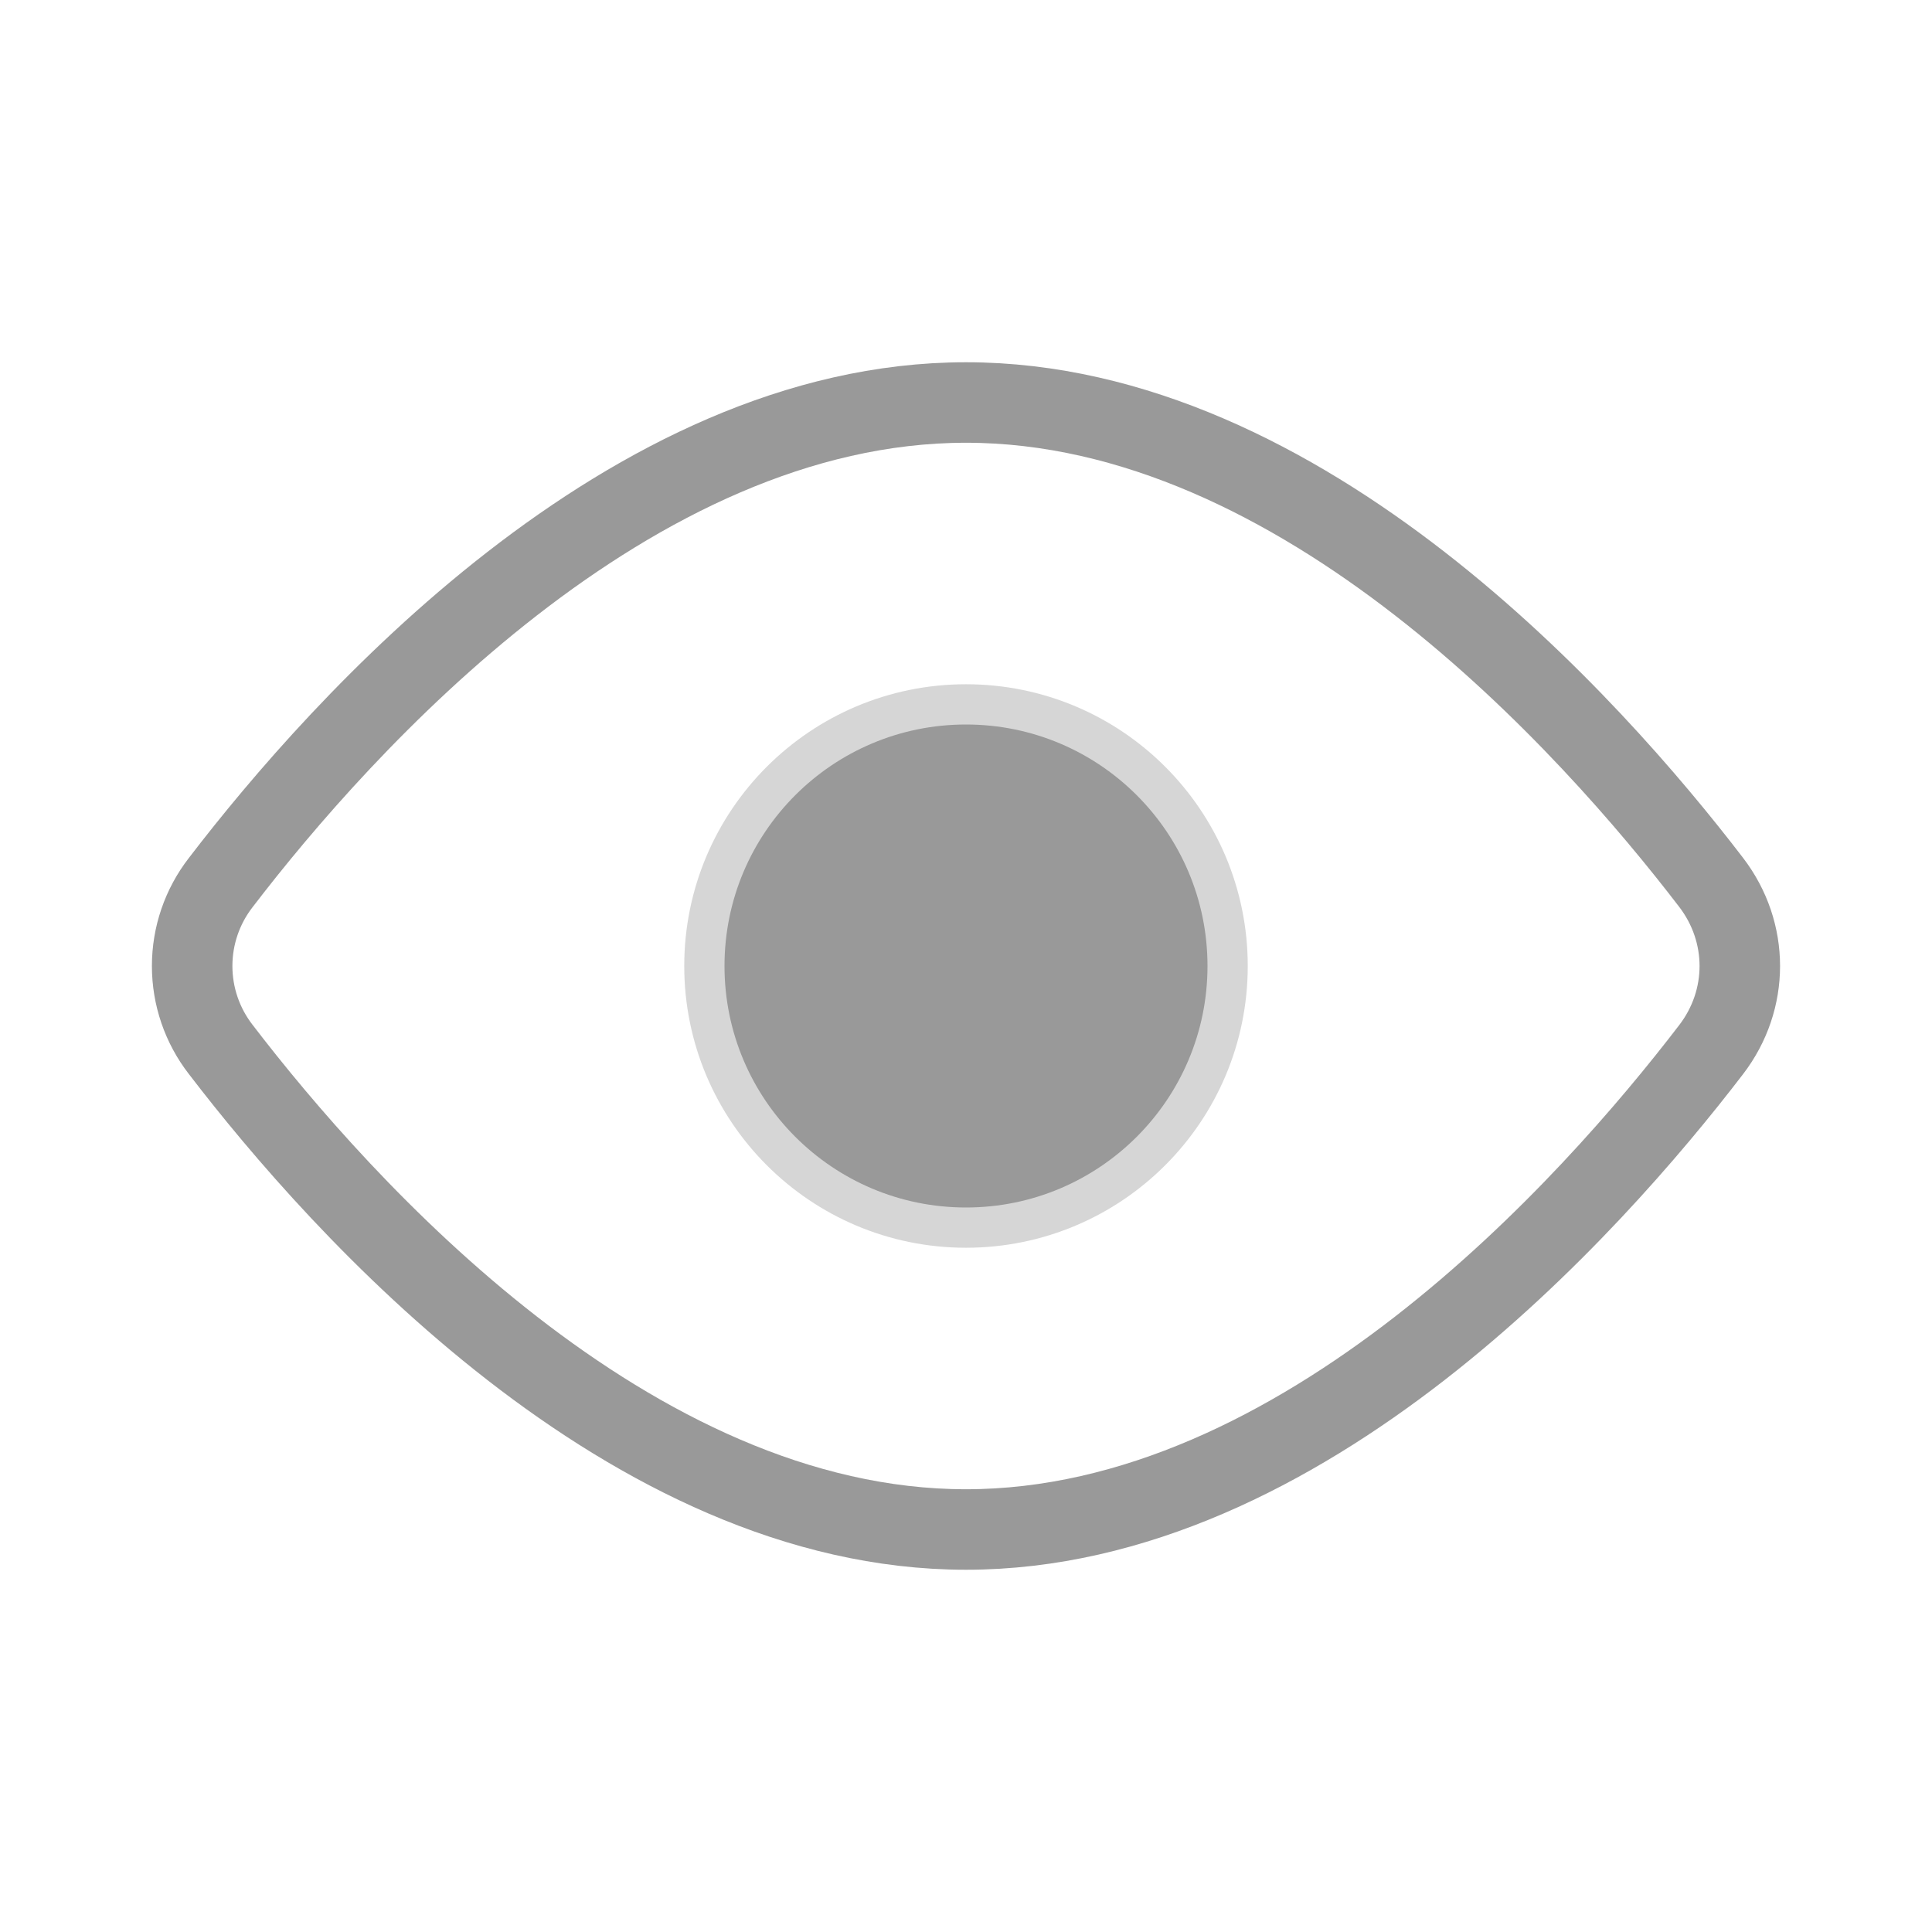
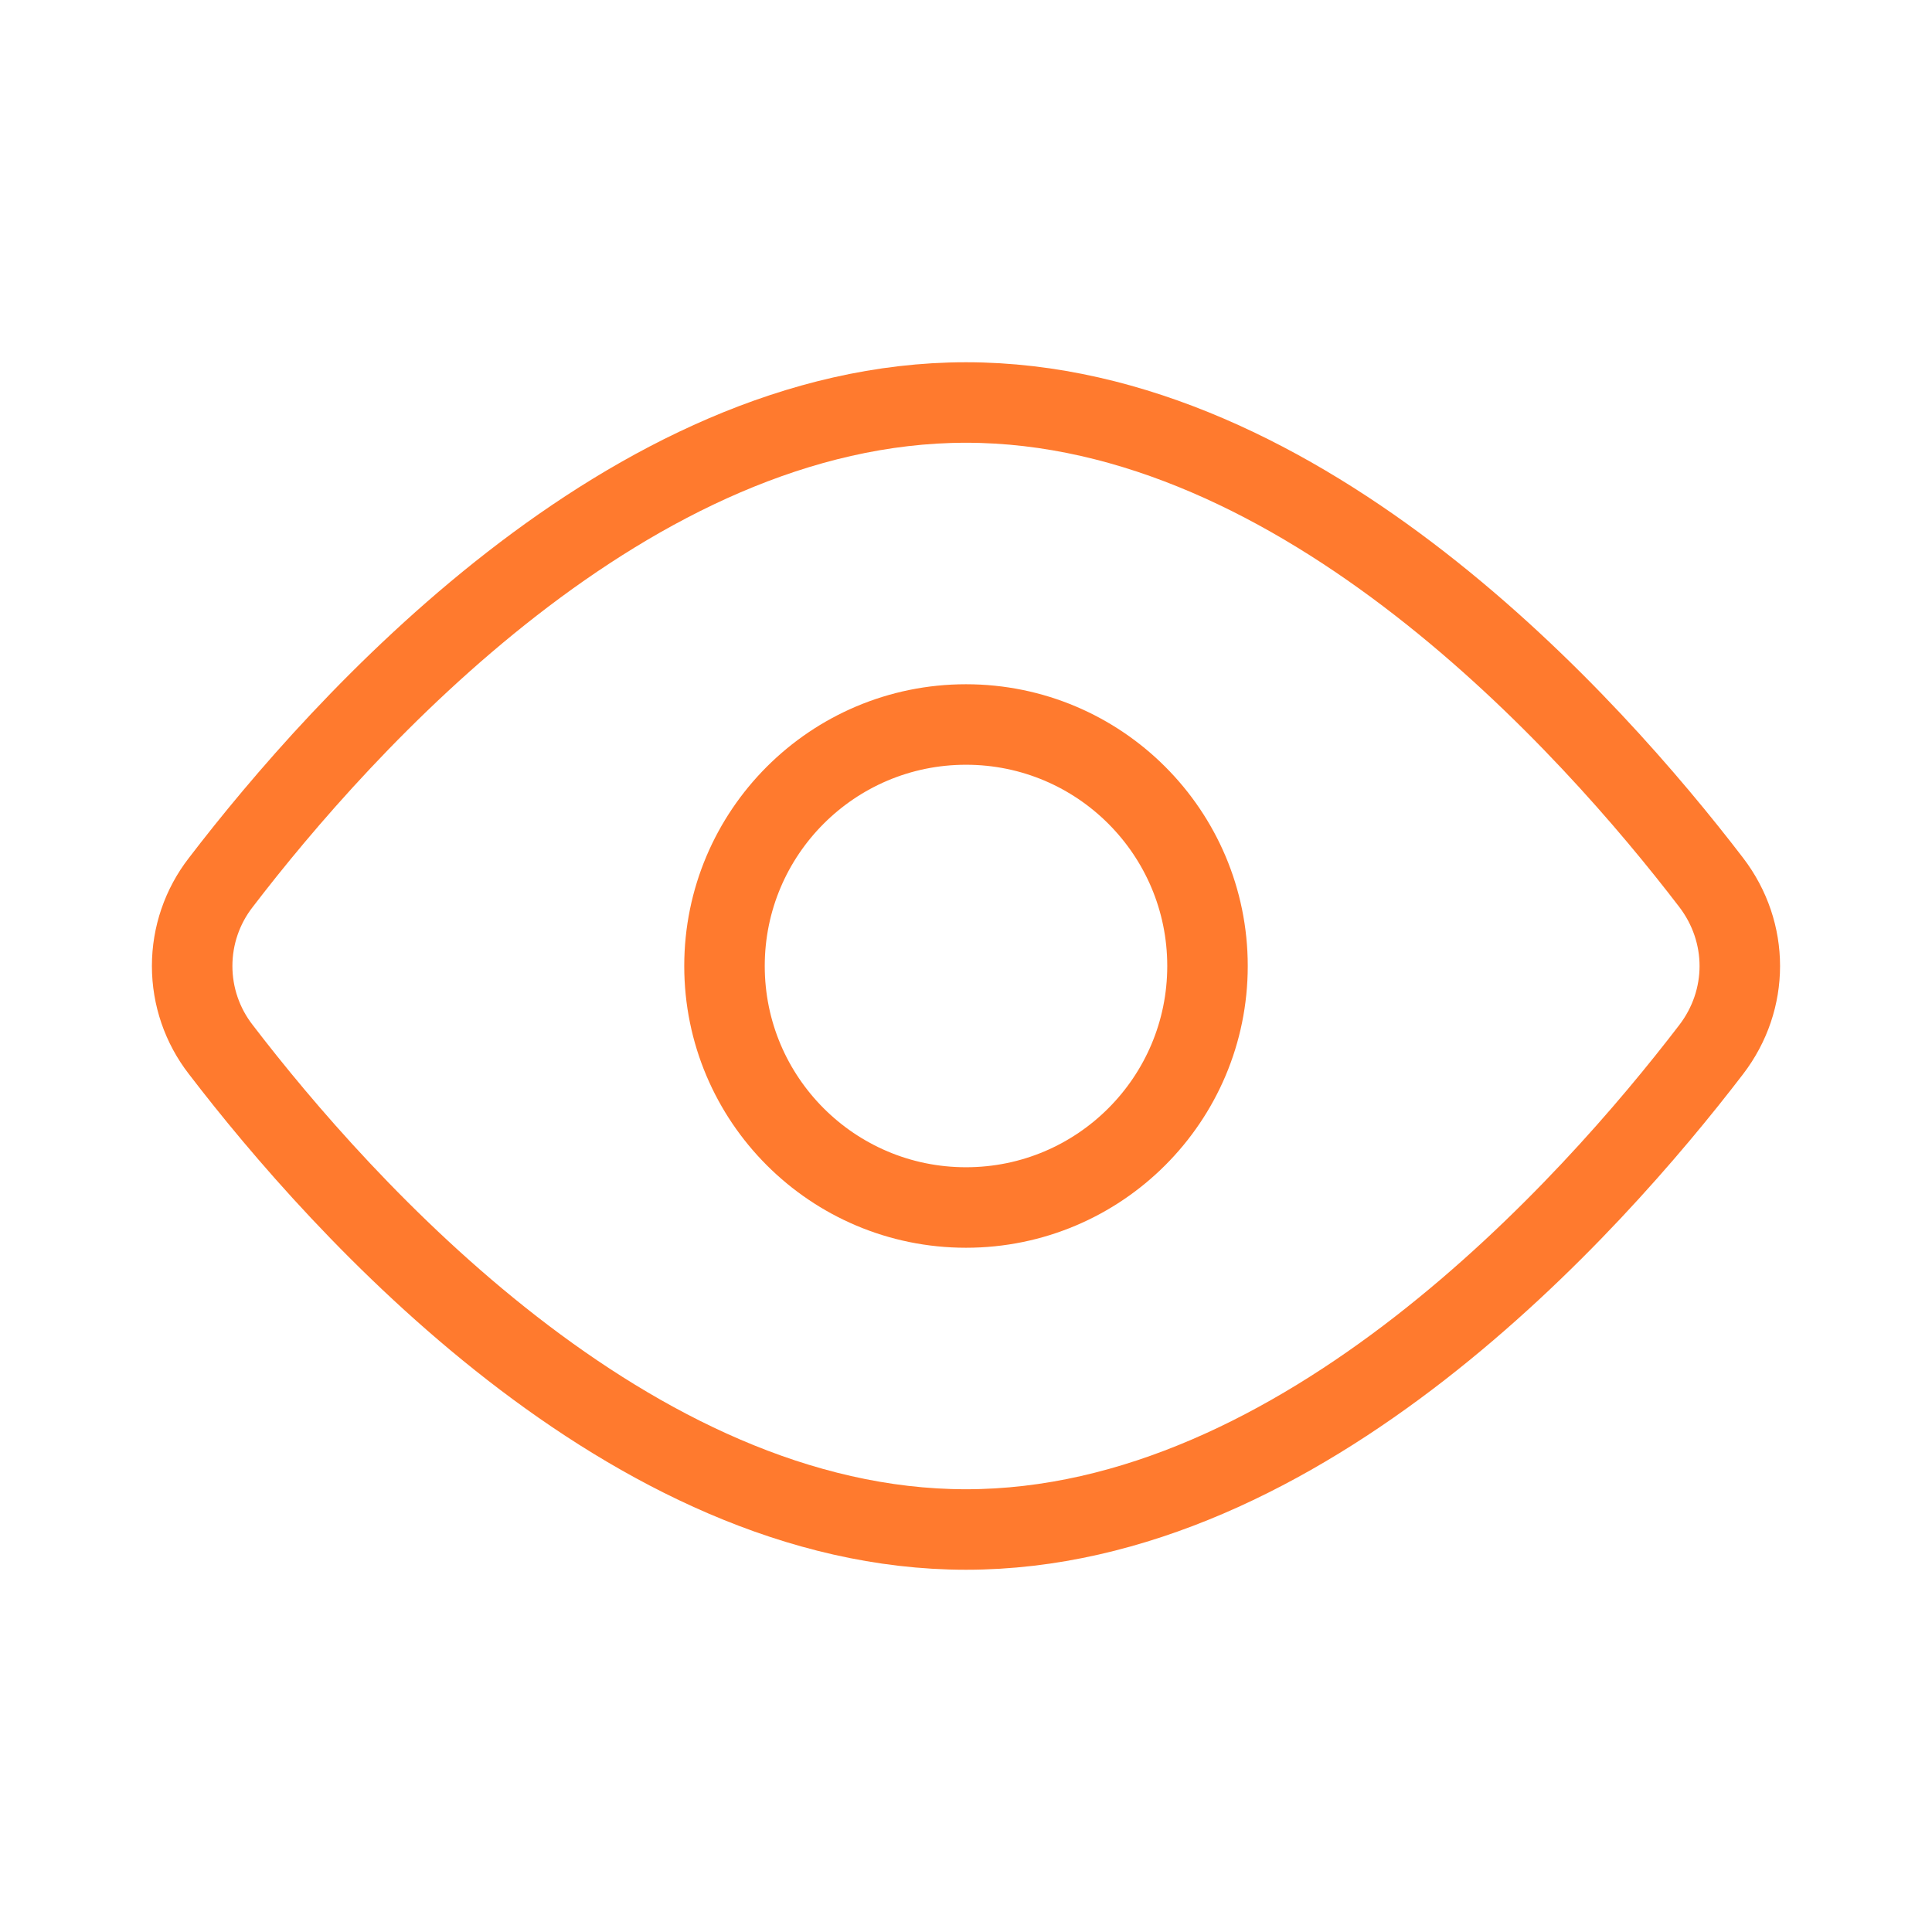
<svg xmlns="http://www.w3.org/2000/svg" width="24" height="24" viewBox="0 0 24 24" fill="none">
-   <path d="M21.257 10.962C21.731 11.582 21.731 12.419 21.257 13.038C19.764 14.987 16.182 19 12 19C7.818 19 4.236 14.987 2.743 13.038C2.512 12.741 2.387 12.376 2.387 12C2.387 11.624 2.512 11.259 2.743 10.962C4.236 9.013 7.818 5 12 5C16.182 5 19.764 9.013 21.257 10.962V10.962Z" stroke="black" stroke-opacity="0.4" stroke-linecap="round" stroke-linejoin="round" />
-   <path d="M12 15C13.657 15 15 13.657 15 12C15 10.343 13.657 9 12 9C10.343 9 9 10.343 9 12C9 13.657 10.343 15 12 15Z" fill="black" opacity="0.4" stroke="black" stroke-opacity="0.4" stroke-linecap="round" stroke-linejoin="round" />
+   <path d="M21.257 10.962C21.731 11.582 21.731 12.419 21.257 13.038C19.764 14.987 16.182 19 12 19C7.818 19 4.236 14.987 2.743 13.038C2.512 12.741 2.387 12.376 2.387 12C2.387 11.624 2.512 11.259 2.743 10.962C4.236 9.013 7.818 5 12 5C16.182 5 19.764 9.013 21.257 10.962V10.962Z" stroke="#ff7a2e" stroke-opacity="1" stroke-linecap="round" stroke-linejoin="round" />
+   <path d="M12 15C13.657 15 15 13.657 15 12C15 10.343 13.657 9 12 9C10.343 9 9 10.343 9 12C9 13.657 10.343 15 12 15Z" opacity="1" stroke="#ff7a2e" stroke-opacity="1" stroke-linecap="round" stroke-linejoin="round" />
</svg>
